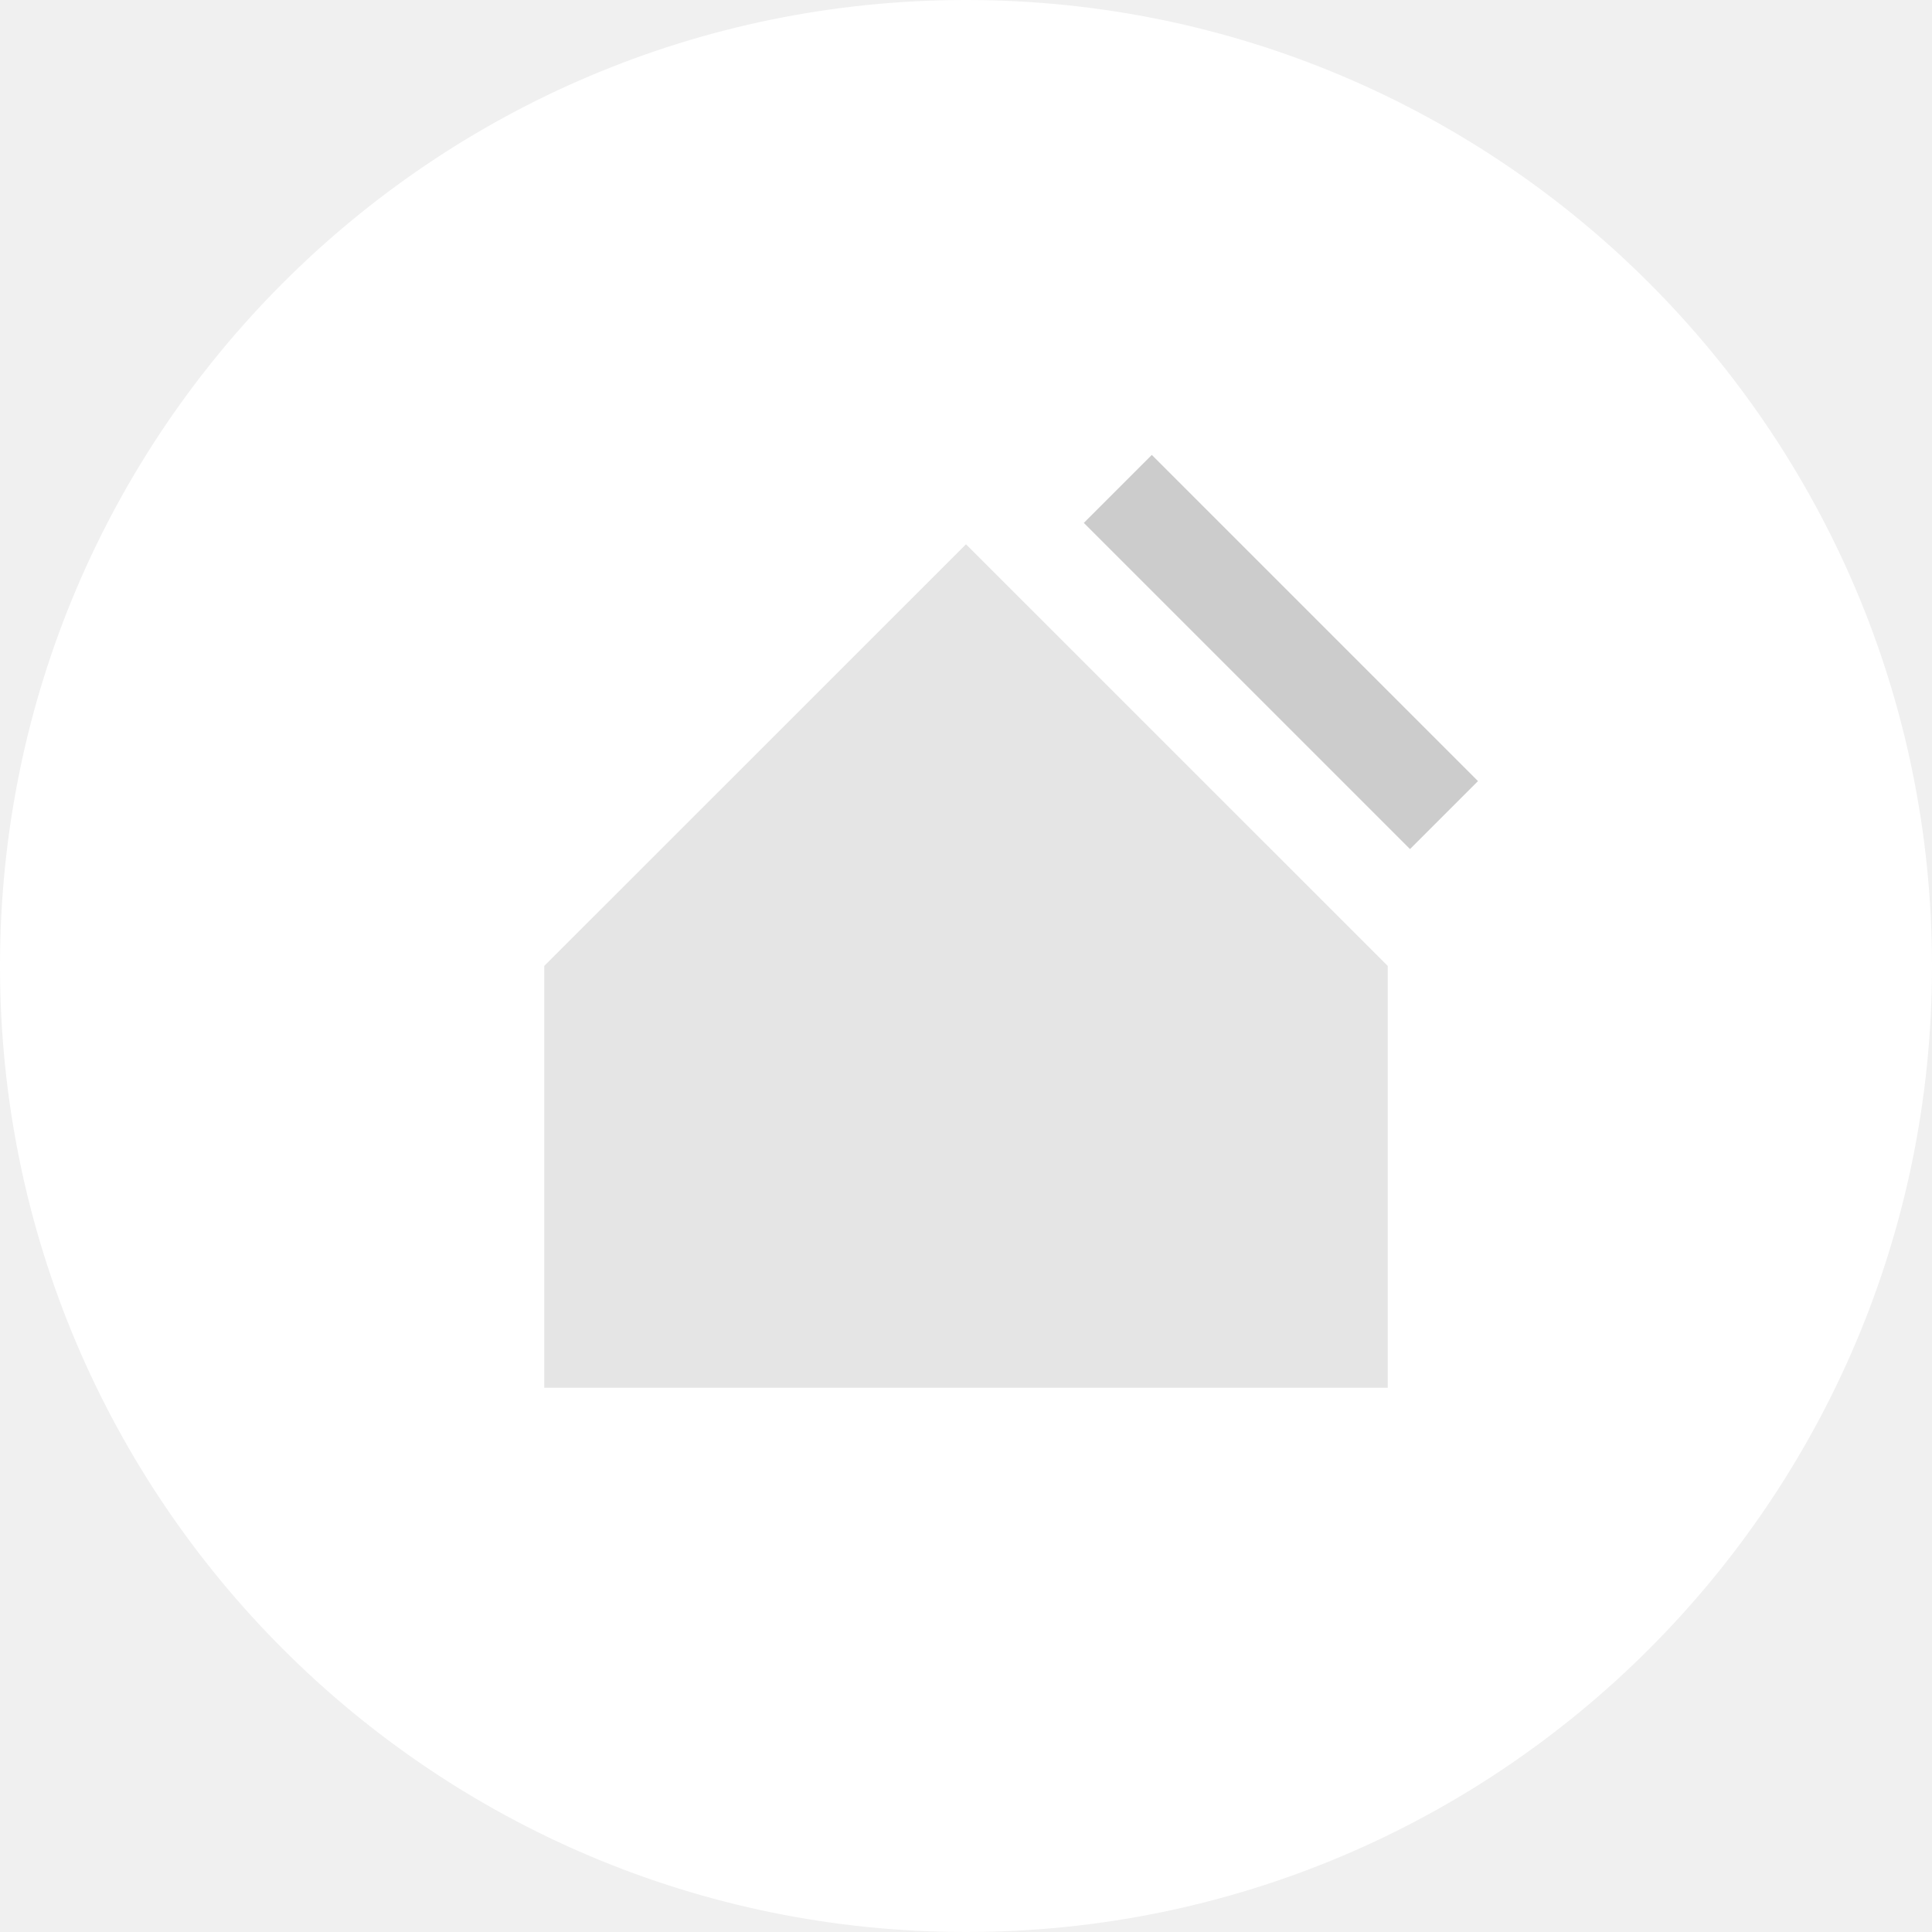
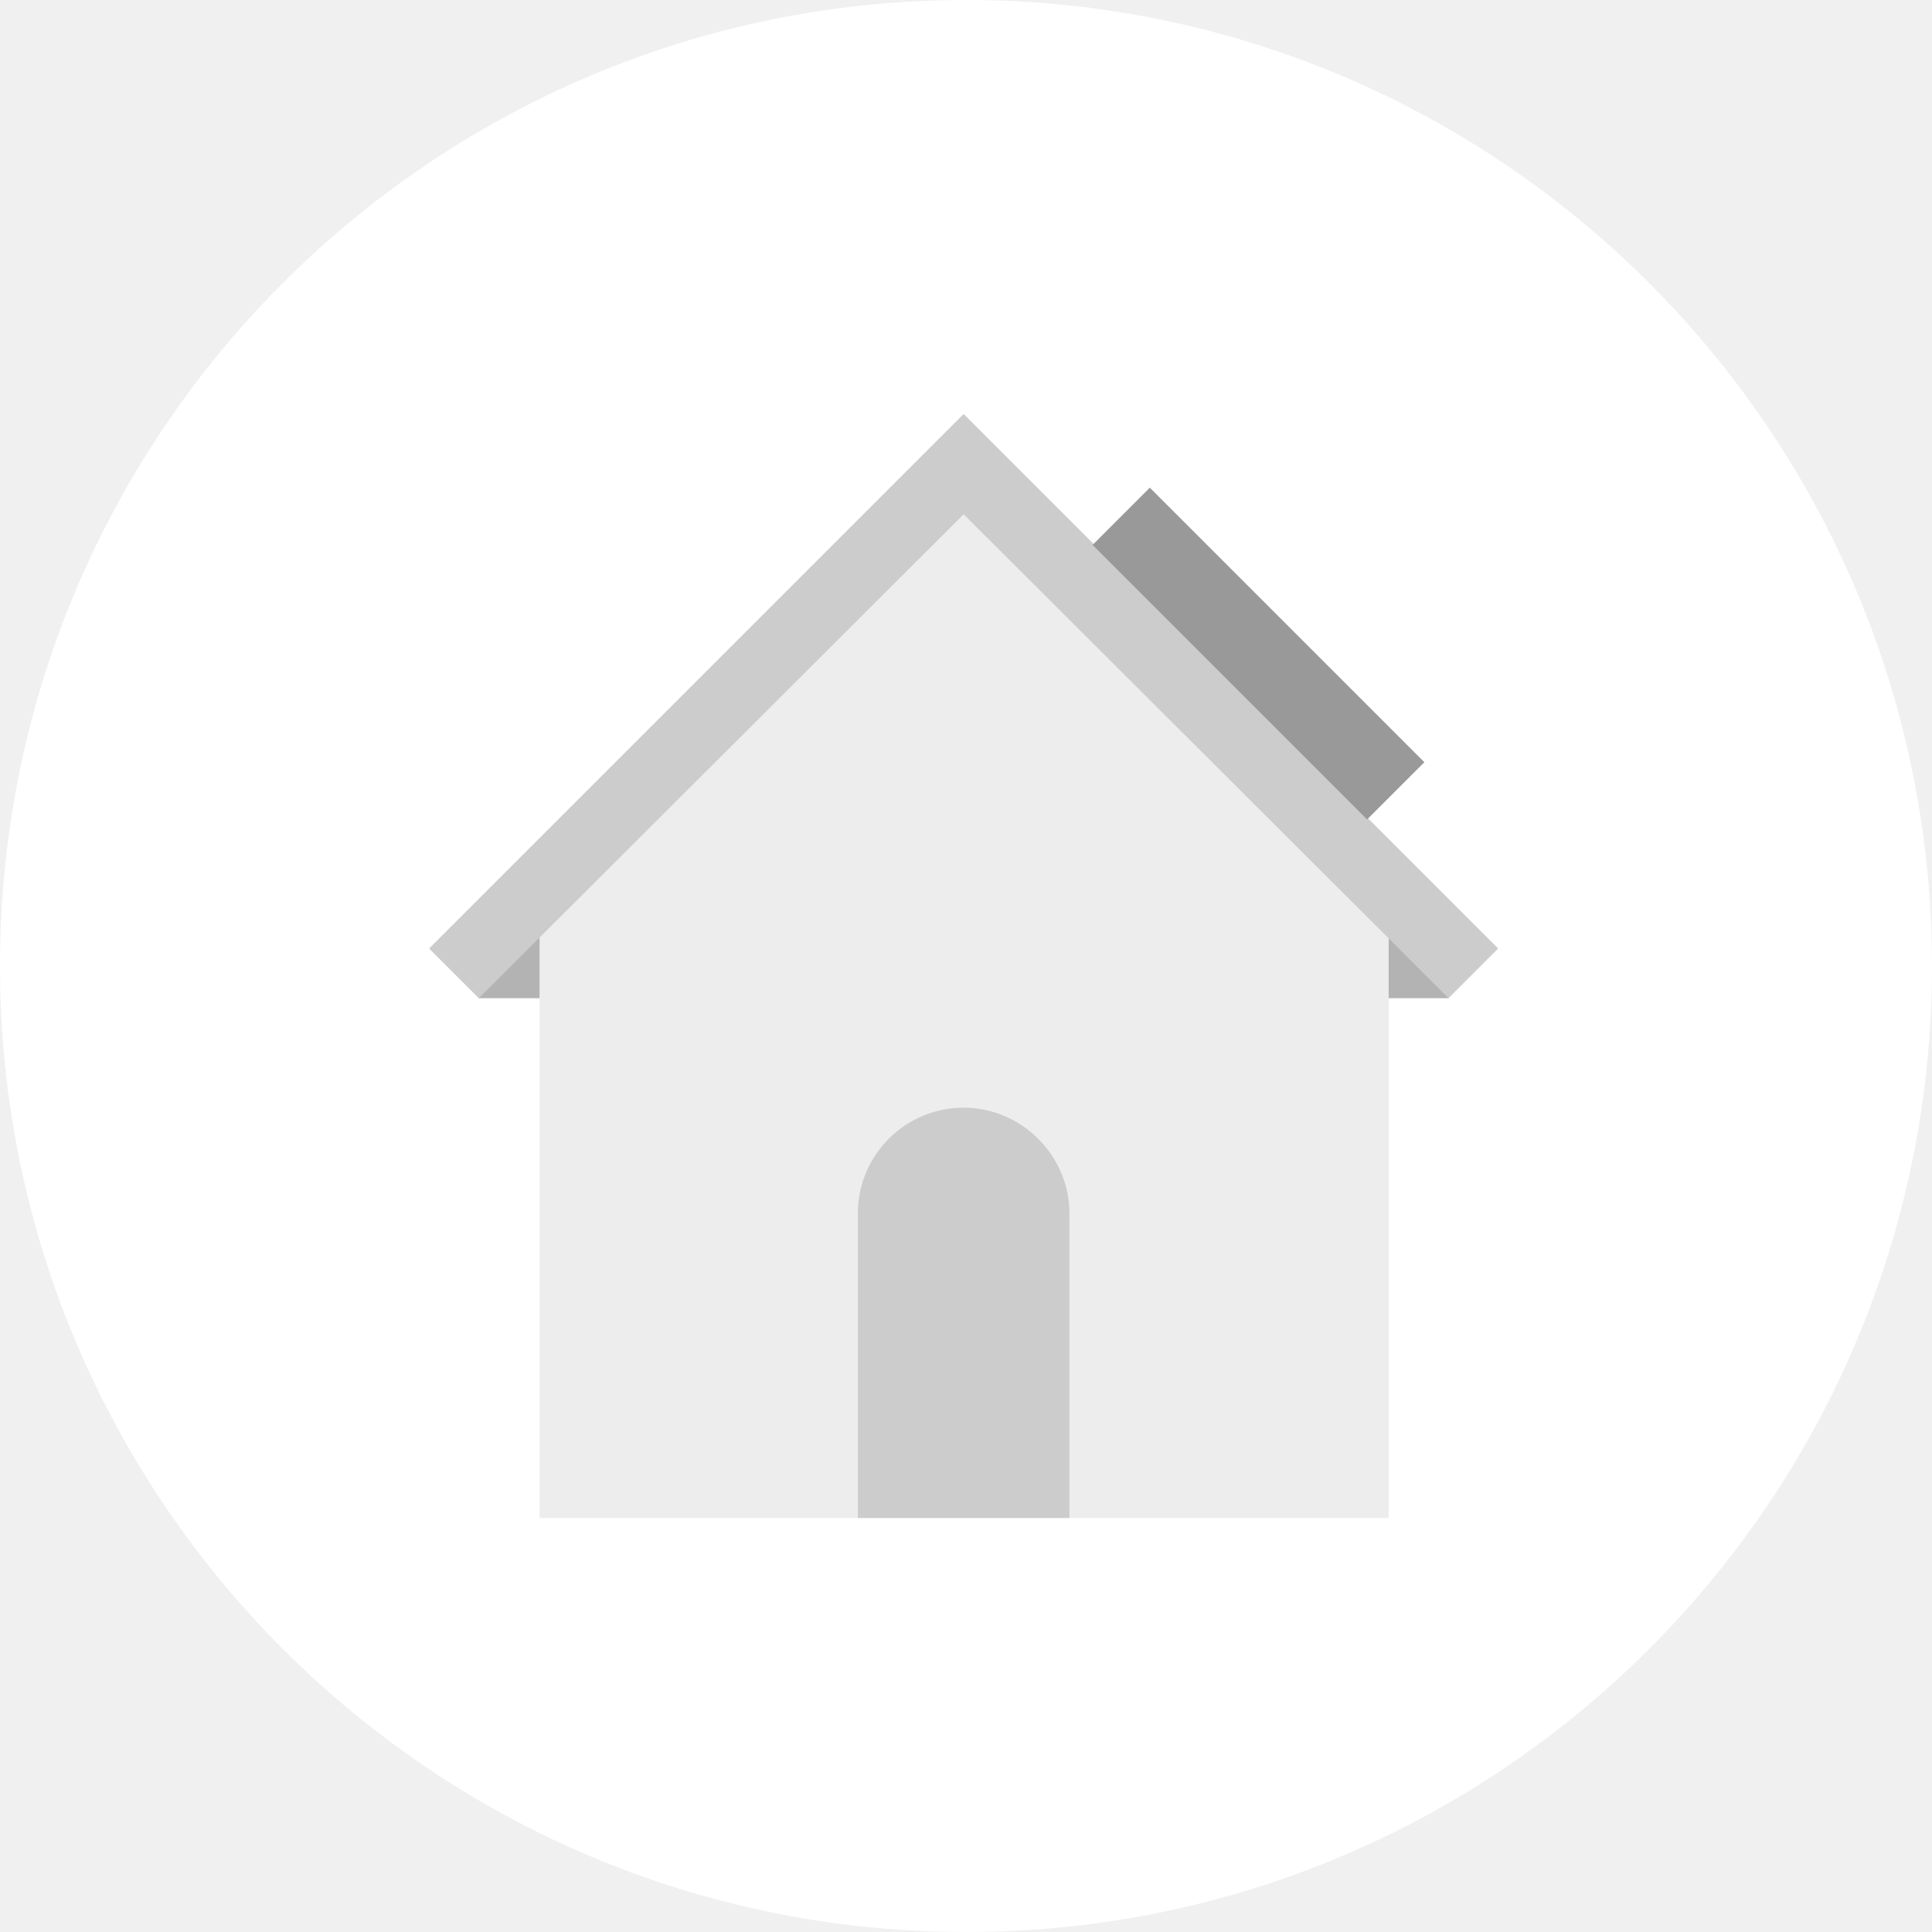
- <svg xmlns="http://www.w3.org/2000/svg" width="210" height="210" viewBox="0 0 210 210">
-   <g id="energie-unselected" transform="translate(-20 -5)">
-     <circle id="ellipse" cx="105" cy="105" r="105" transform="translate(20 5)" fill="#fff" />
-     <path id="maison" d="M155.84,109.99v45.85H64.16V109.99L110,64.16Z" transform="translate(15 0)" fill="#e5e5e5" />
-     <rect id="panneau" width="10.45" height="50.14" transform="translate(137.807 61.836) rotate(-45)" fill="#ccc" />
+ <svg xmlns="http://www.w3.org/2000/svg" version="1.1" id="Layer_1" x="0px" y="0px" viewBox="0 0 210 210" style="enable-background:new 0 0 210 210;" xml:space="preserve">
+   <style type="text/css">
+ 	.st0{fill:#FFFFFF;}
+ 	.st1{fill:#B3B3B3;}
+ 	.st2{fill:#EDEDED;}
+ 	.st3{fill:#CCCCCC;}
+ 	.st4{fill:#999999;}
+ </style>
+   <g id="électricité-default-state" transform="translate(-15.001 0)">
+     <circle id="ellipse" class="st0" cx="120" cy="105" r="105" />
+     <g id="icon" transform="translate(-14882 -1547.763)">
+       <g id="Group_377" transform="translate(14948.645 1597.763)">
+         <g id="Group_376">
+           <g id="Group_375">
+             <rect id="Rectangle_347" x="84" y="50.1" class="st1" width="21.8" height="8.4" />
+             <rect id="Rectangle_348" x="0.4" y="50.1" class="st1" width="21.8" height="8.4" />
+             <path id="Path_518" class="st2" d="M7,50.4L53.1,4.2l46.2,46.2V115H7V50.4z" />
+             <g id="Group_374">
+               <path id="Path_519" class="st3" d="M111.2,53.1l-5.4,5.4L99.3,52L53.1,5.9L0.4,58.5L-5,53.1L52.8-4.7L53.1-5L111.2,53.1z" />
+             </g>
+           </g>
+         </g>
+         <path id="Path_520" class="st3" d="M64.6,81.9V115H41.6V81.9c0-6.4,5.2-11.5,11.5-11.5S64.6,75.6,64.6,81.9z" />
+       </g>
+       <rect id="Rectangle_101" x="15029.5" y="1597.6" transform="matrix(0.7071 -0.7071 0.7071 0.7071 3258.738 11104.69)" class="st4" width="8.8" height="42.2" />
+     </g>
  </g>
</svg>
